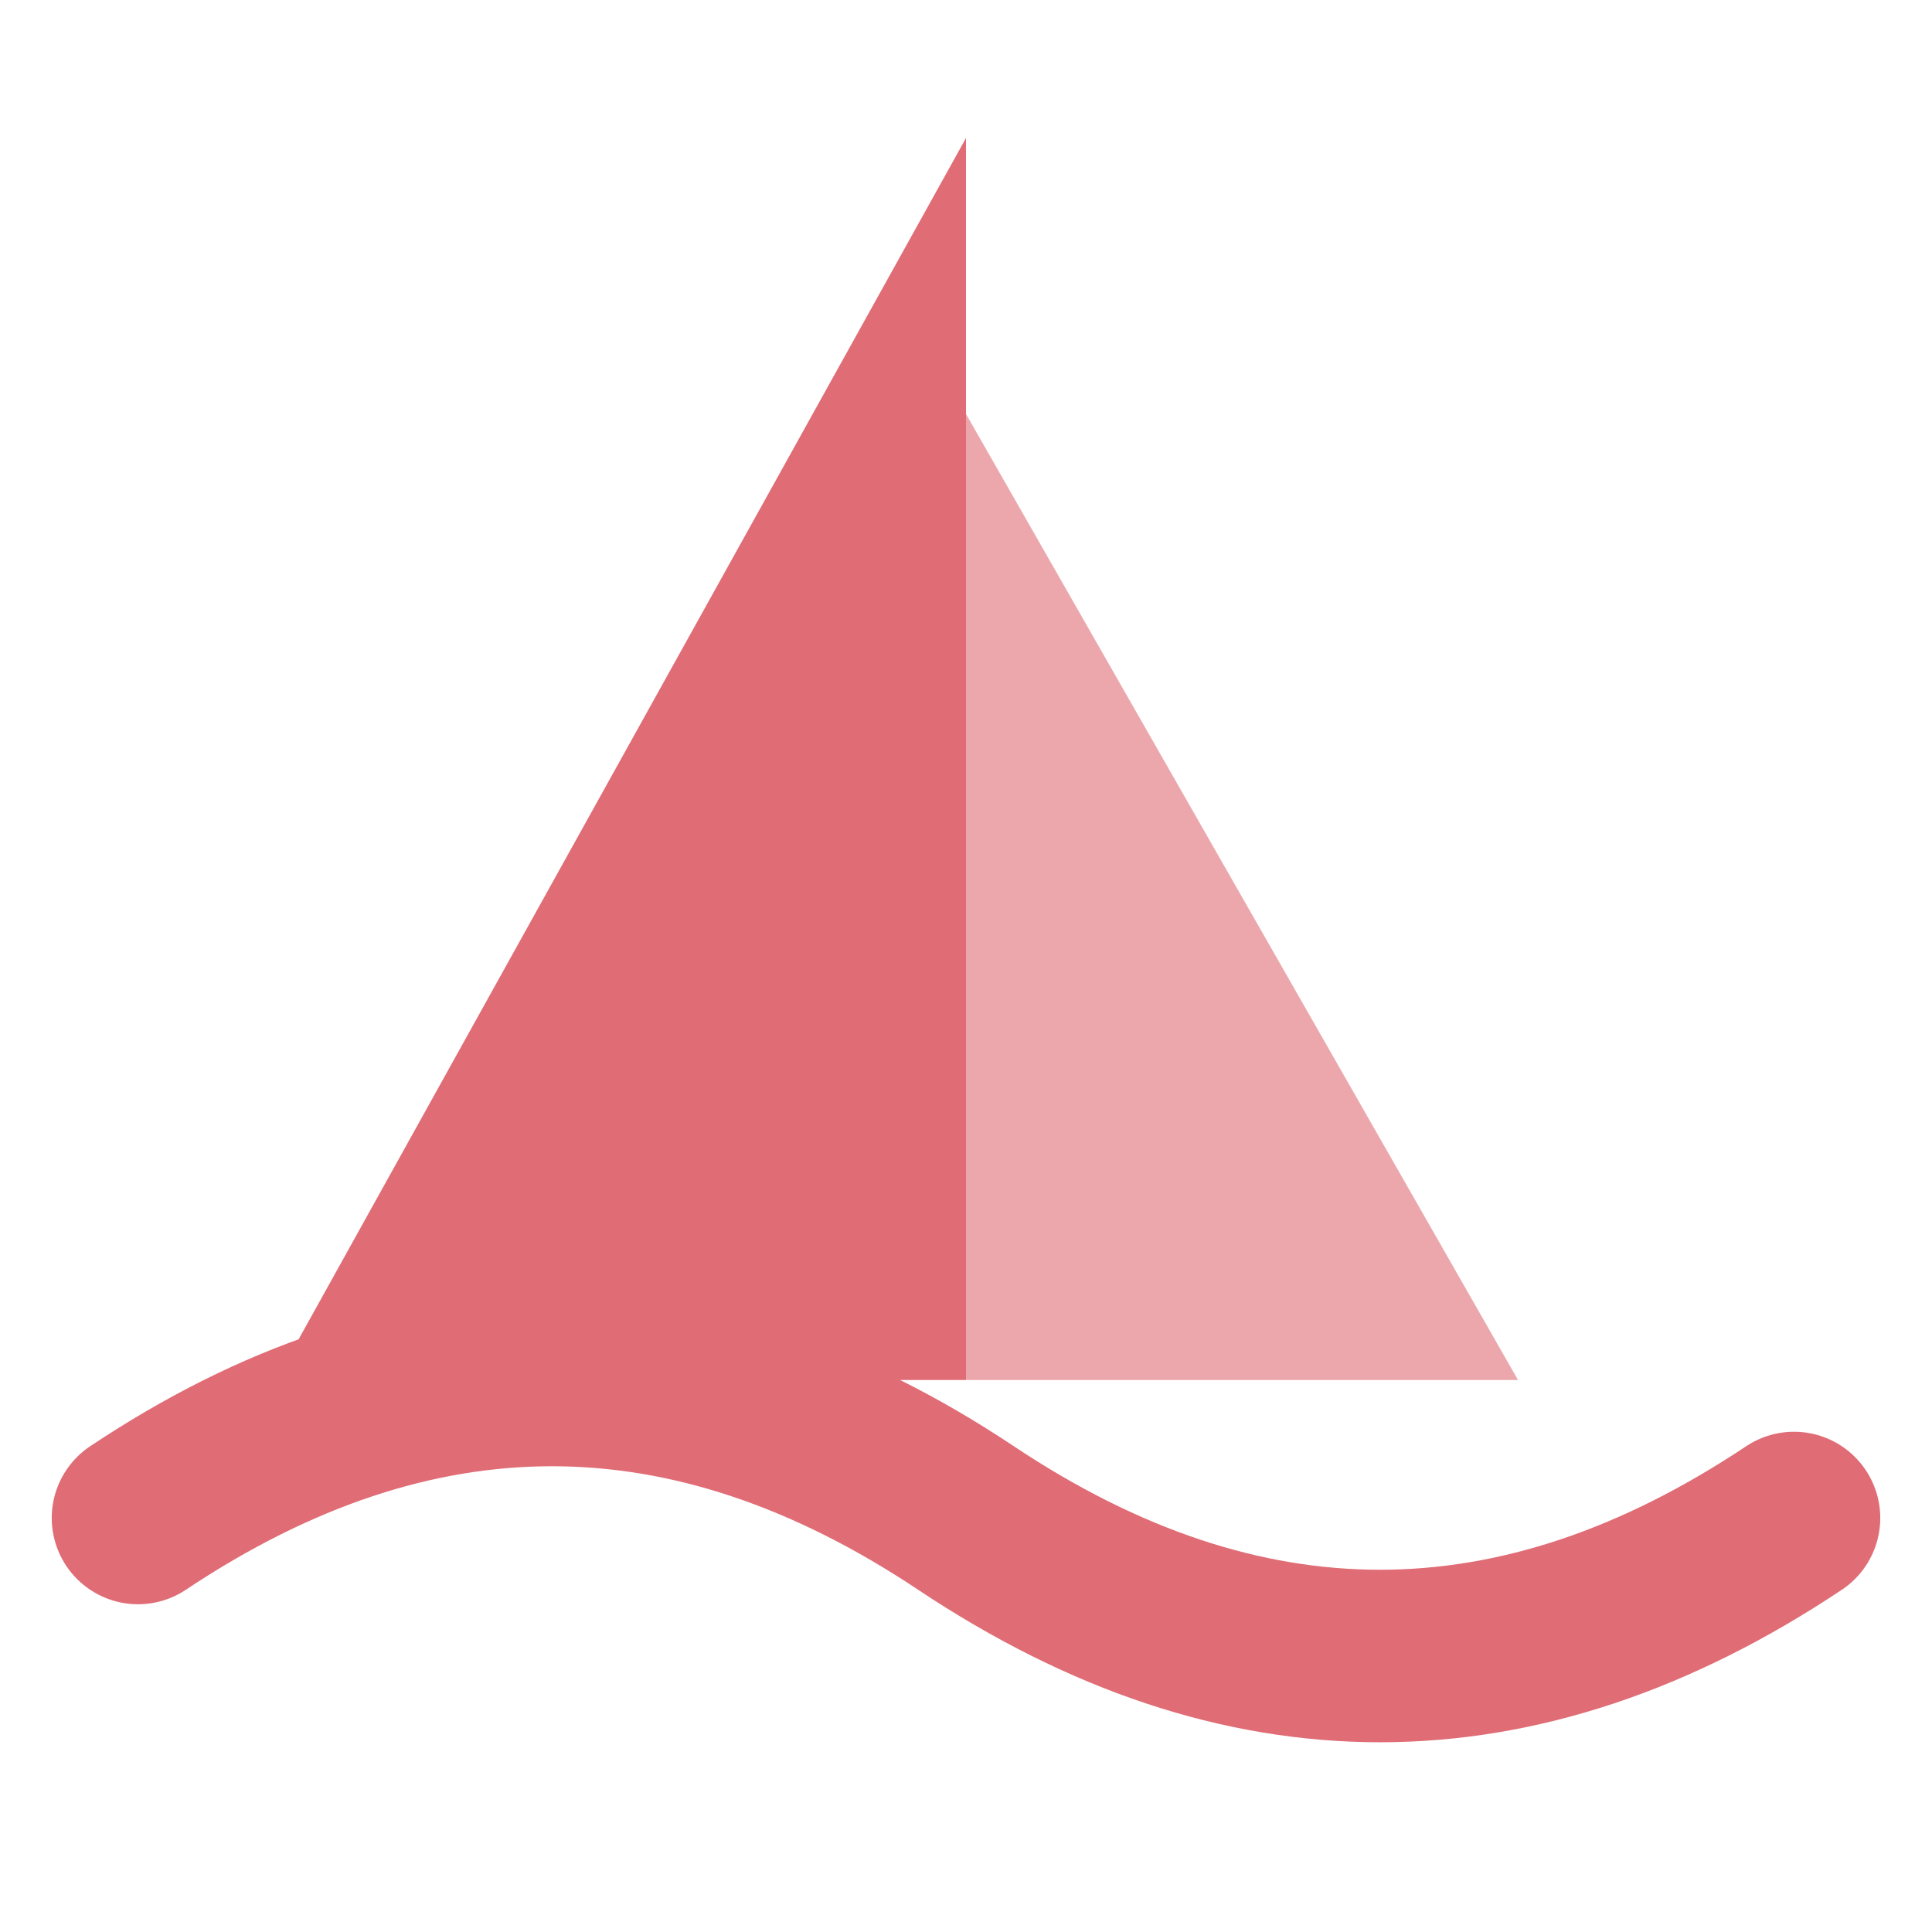
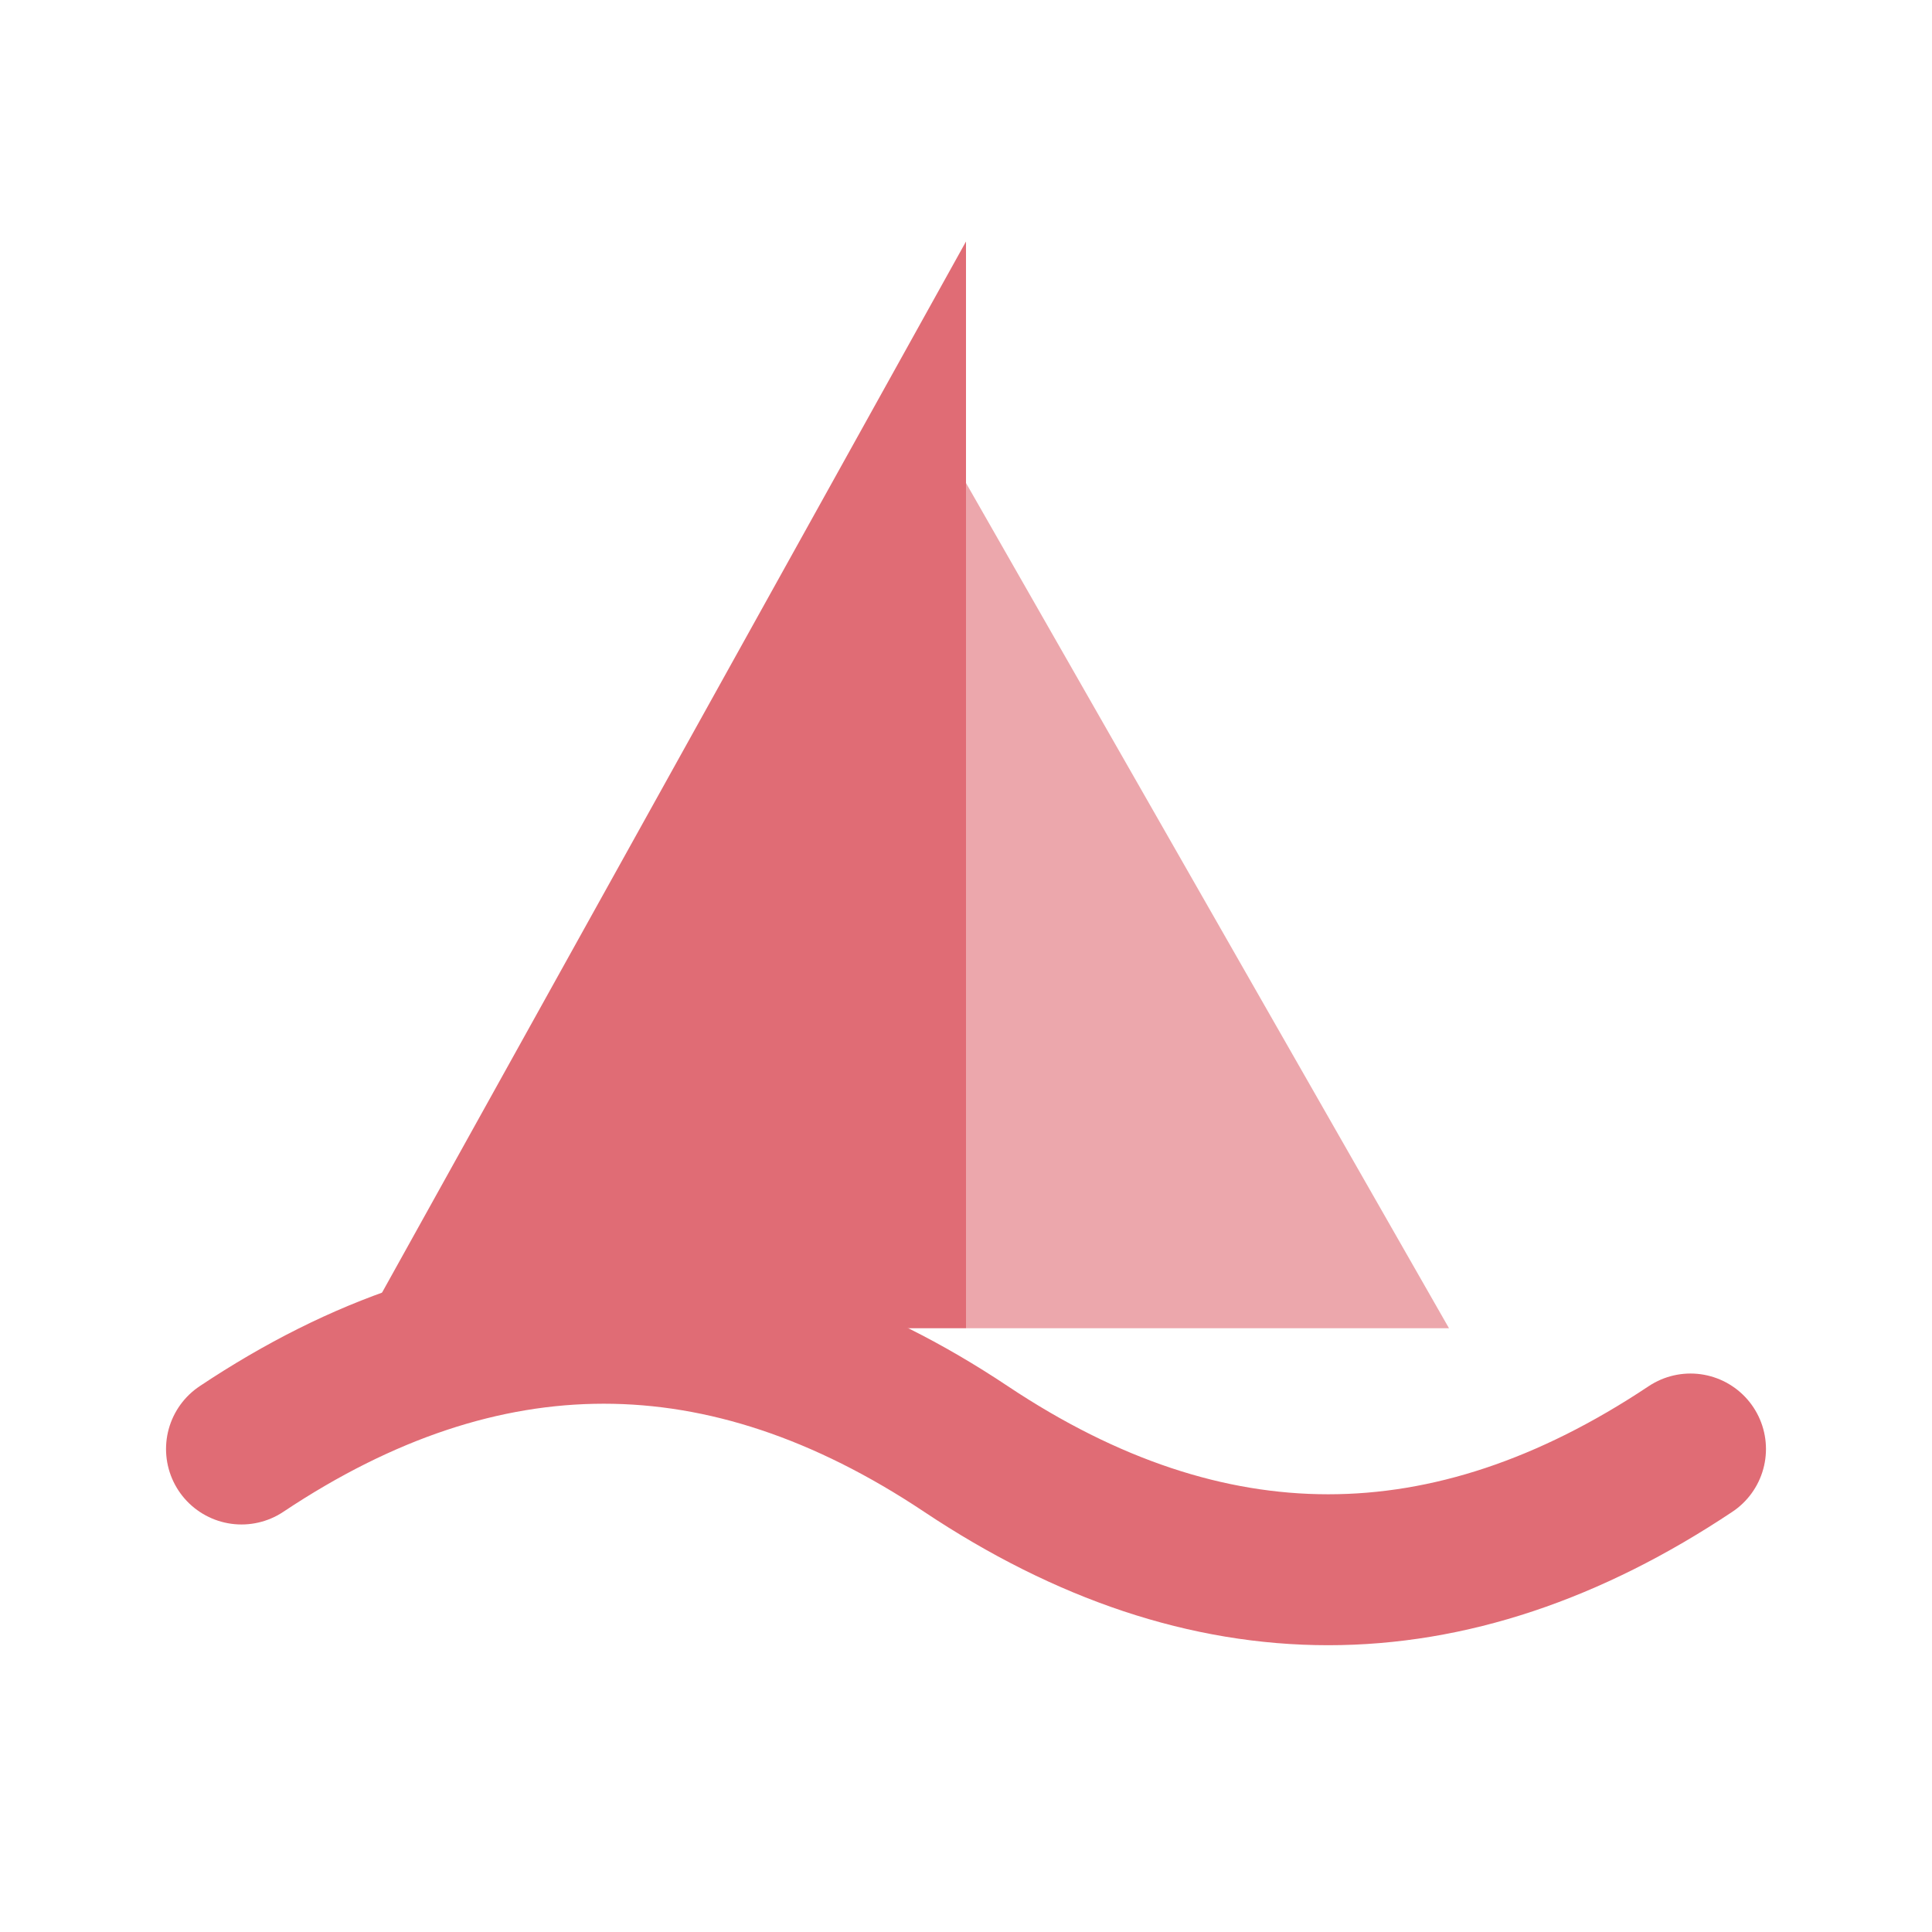
- <svg xmlns="http://www.w3.org/2000/svg" viewBox="2 2 28 28">
+ <svg xmlns="http://www.w3.org/2000/svg" viewBox="0 0 32 32">
  <path d="M16 4L16 22L6 22Z" fill="#e06c75" />
  <path d="M16 8L16 22L24 22Z" fill="#e06c75" opacity="0.6" />
  <path d="M4 24Q10 20 16 24Q22 28 28 24" stroke="#e06c75" stroke-width="2.5" fill="none" stroke-linecap="round" />
</svg>
